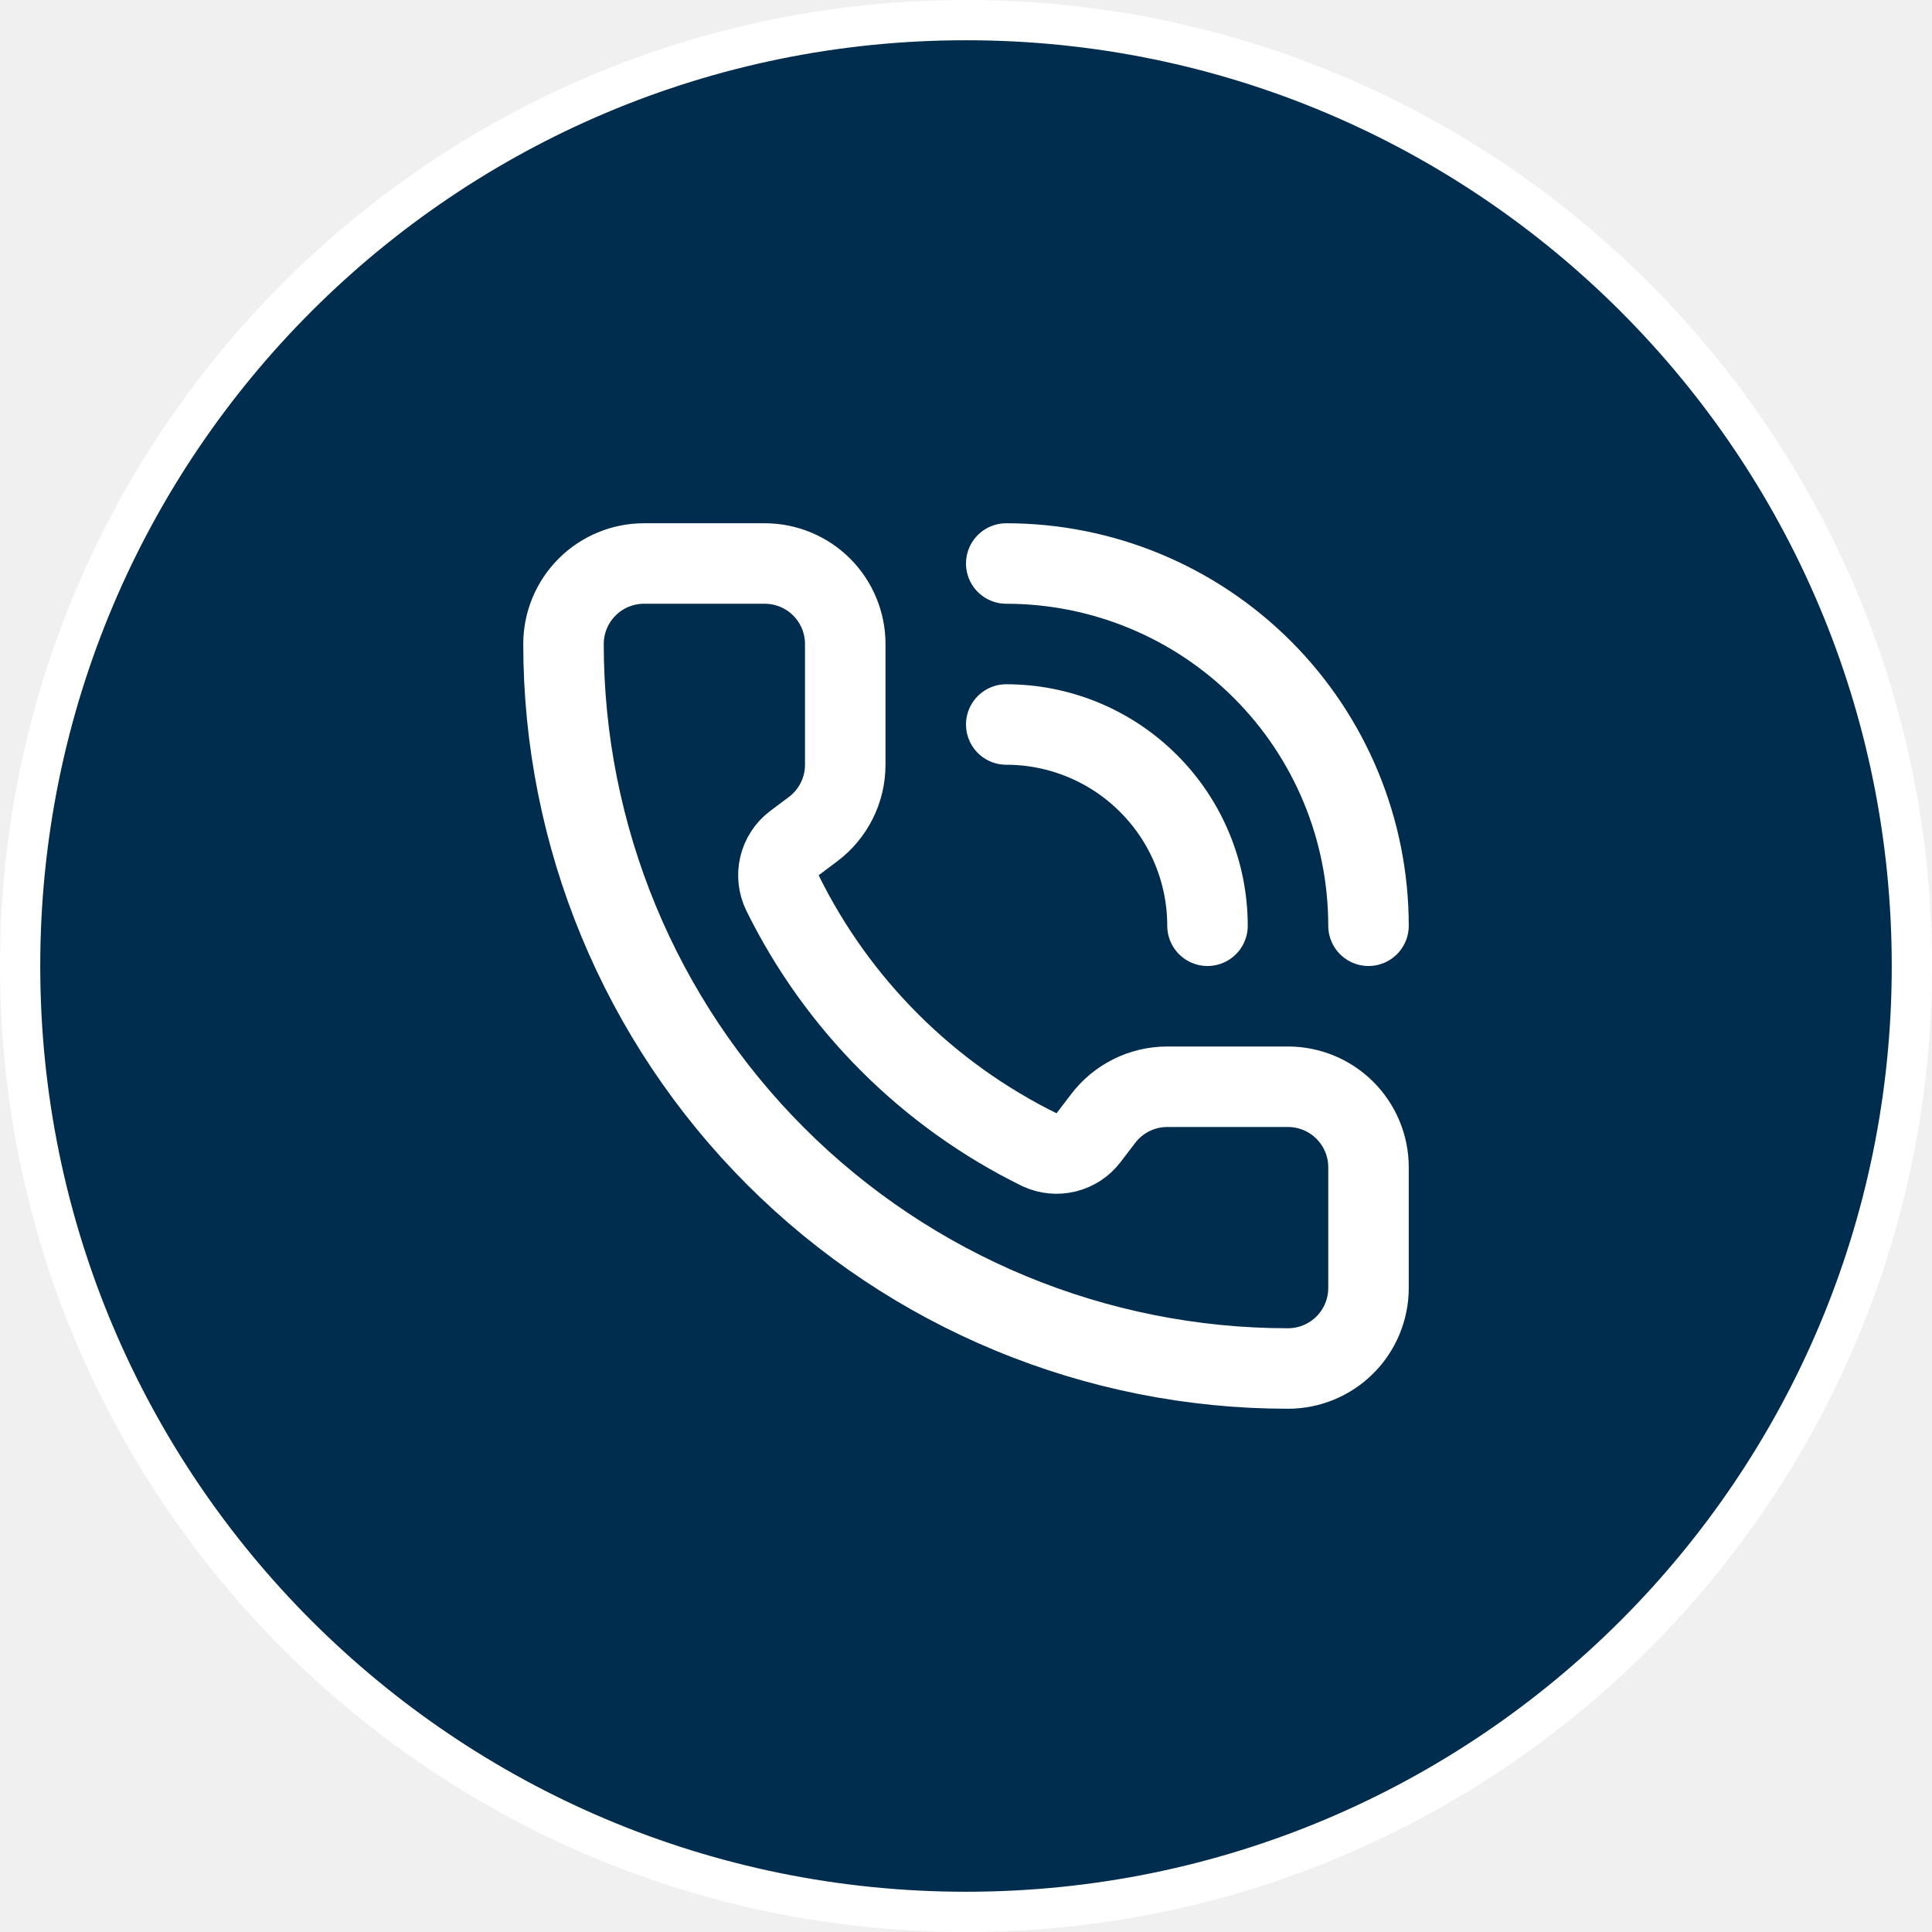
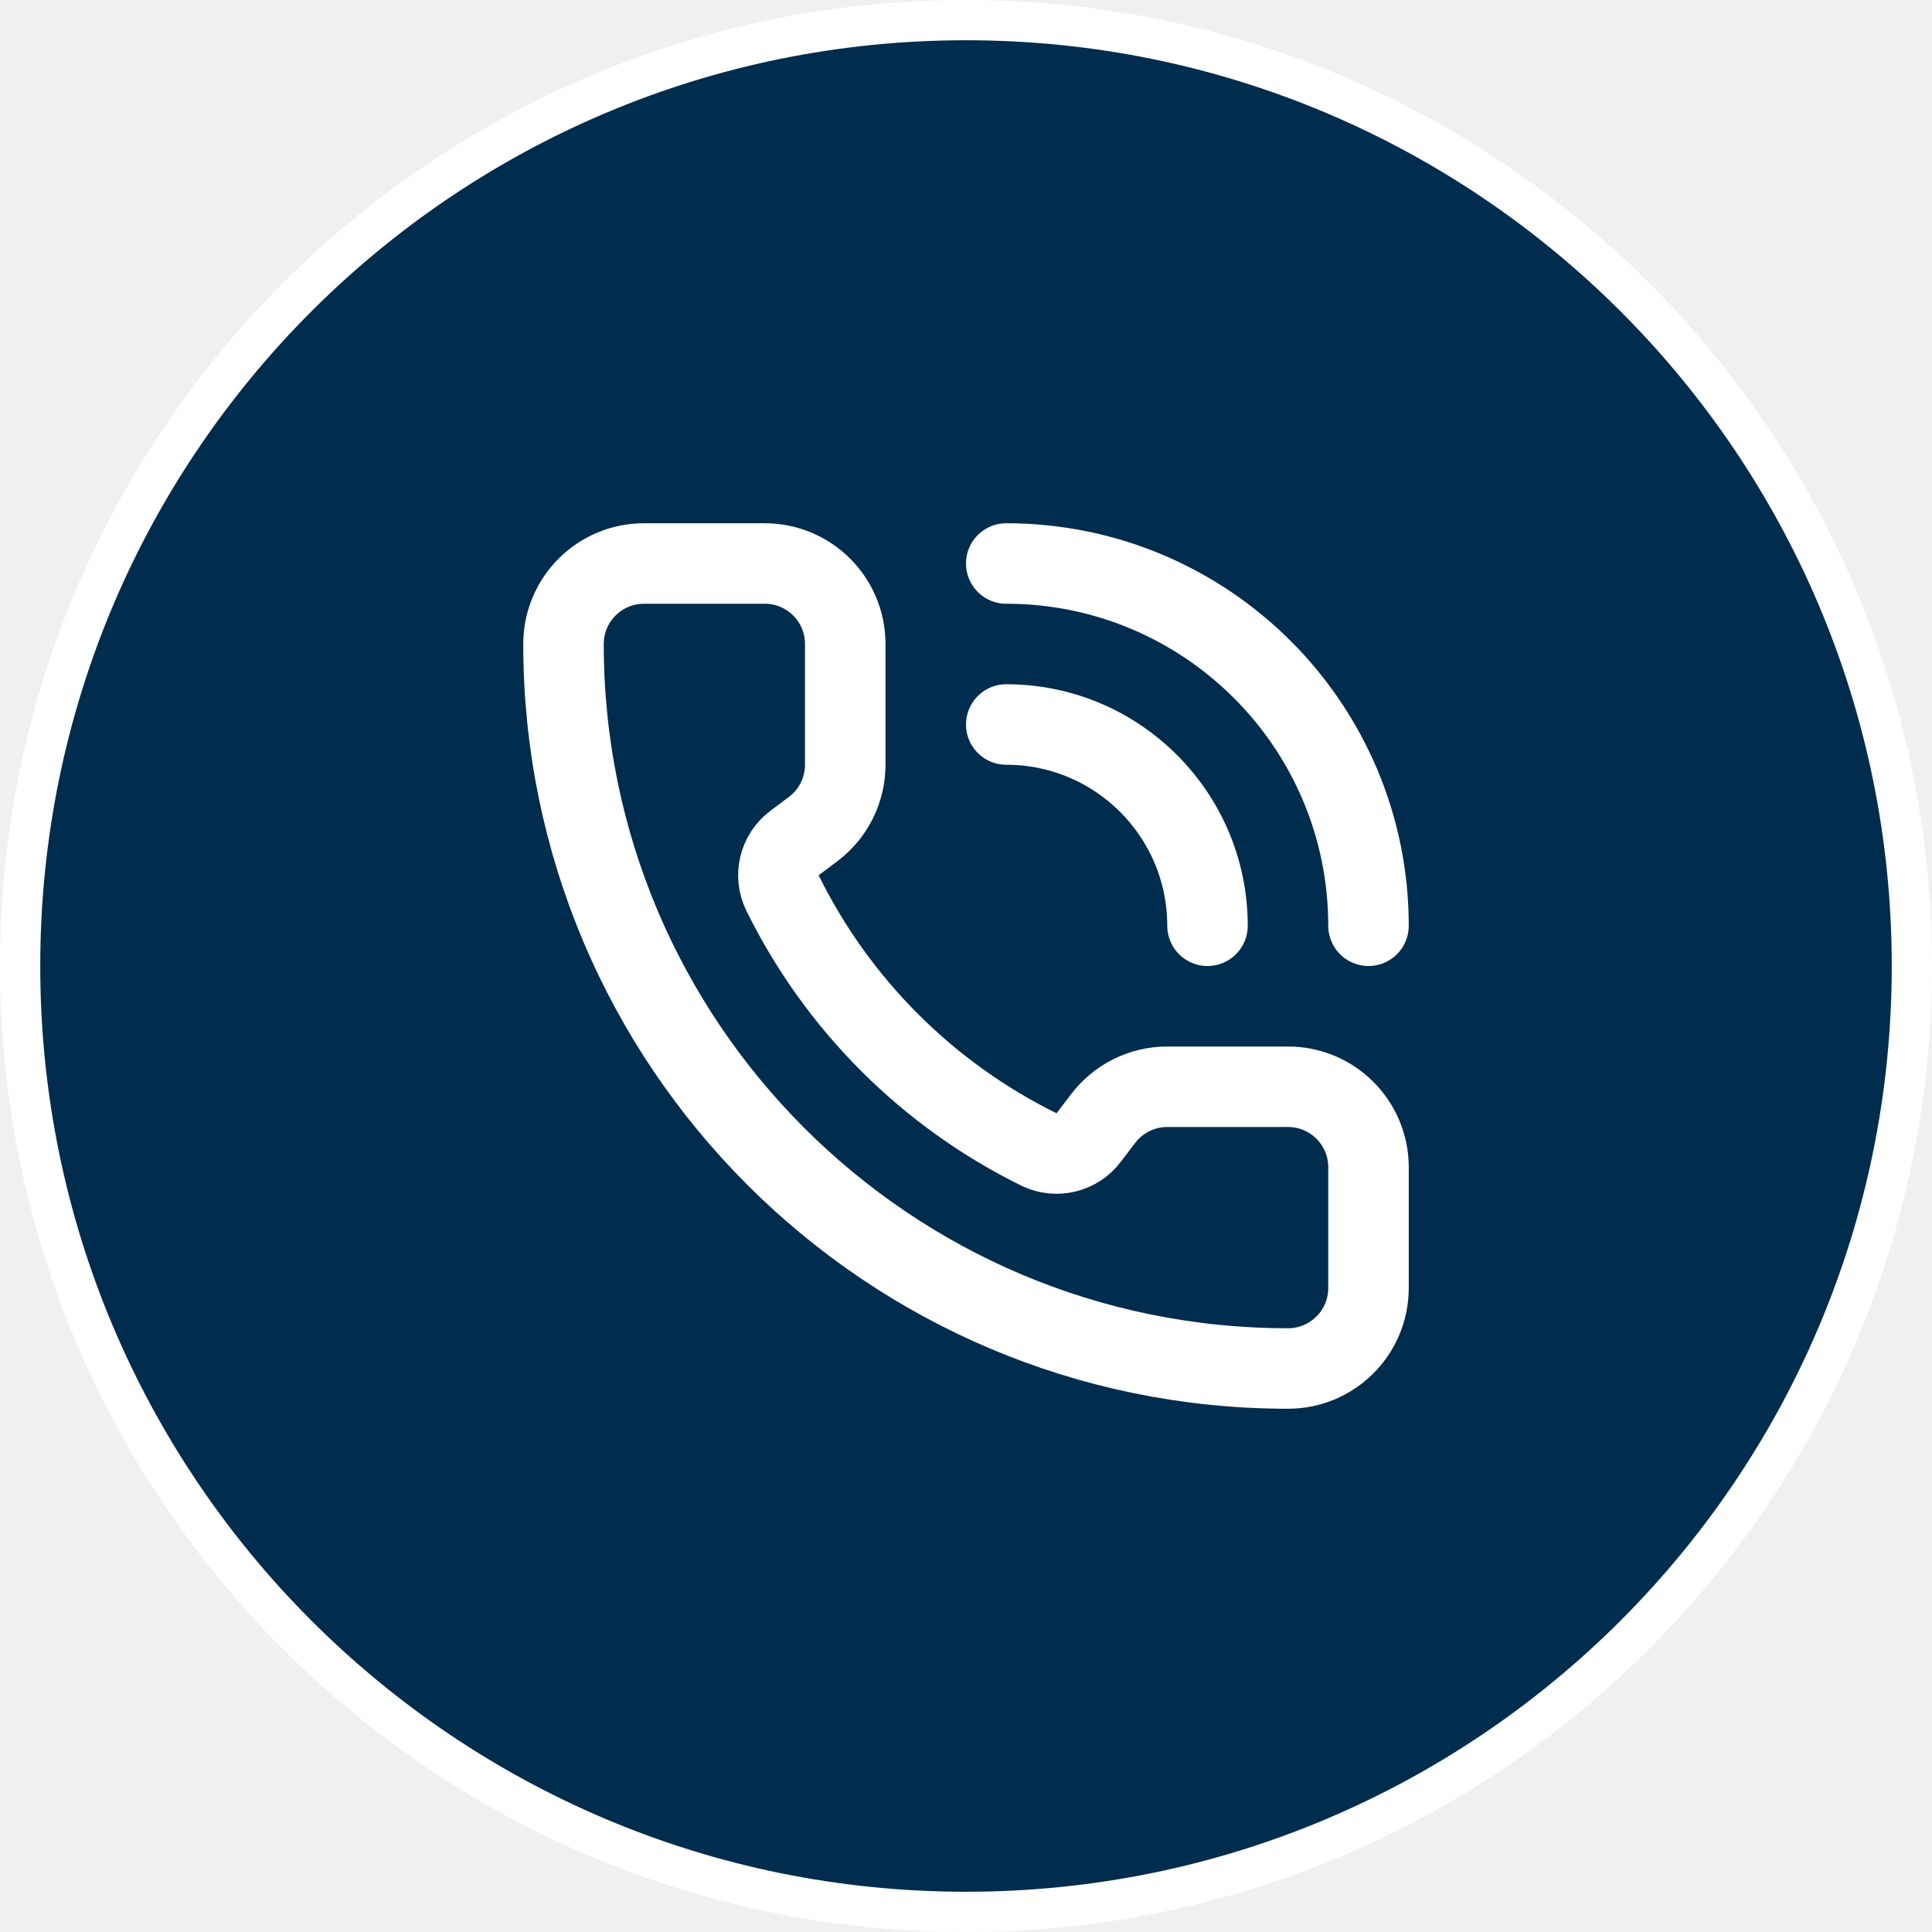
- <svg xmlns="http://www.w3.org/2000/svg" width="48" height="48" viewBox="0 0 48 48" fill="none">
-   <rect x="0.5" y="0.5" width="47" height="47" rx="23.5" fill="#002C4D" />
-   <rect x="0.5" y="0.5" width="47" height="47" rx="23.5" stroke="white" />
-   <path d="M25 14C27.387 14 29.676 14.948 31.364 16.636C33.052 18.324 34 20.613 34 23M25 18C26.326 18 27.598 18.527 28.535 19.465C29.473 20.402 30 21.674 30 23M25.832 28.568C26.038 28.663 26.271 28.684 26.492 28.629C26.712 28.574 26.907 28.446 27.045 28.265L27.4 27.8C27.586 27.552 27.828 27.35 28.106 27.211C28.383 27.072 28.689 27 29 27H32C32.53 27 33.039 27.211 33.414 27.586C33.789 27.961 34 28.47 34 29V32C34 32.53 33.789 33.039 33.414 33.414C33.039 33.789 32.53 34 32 34C27.226 34 22.648 32.104 19.272 28.728C15.896 25.352 14 20.774 14 16C14 15.47 14.211 14.961 14.586 14.586C14.961 14.211 15.47 14 16 14H19C19.53 14 20.039 14.211 20.414 14.586C20.789 14.961 21 15.47 21 16V19C21 19.311 20.928 19.617 20.789 19.894C20.65 20.172 20.448 20.414 20.2 20.6L19.732 20.951C19.548 21.091 19.419 21.291 19.366 21.515C19.313 21.74 19.339 21.976 19.44 22.184C20.807 24.96 23.054 27.205 25.832 28.568Z" stroke="white" stroke-width="2" stroke-linecap="round" stroke-linejoin="round" />
+ <svg xmlns="http://www.w3.org/2000/svg" width="48" height="48" fill="none">
+   <rect width="47" height="47" x=".5" y=".5" fill="#002C4D" rx="23.5" />
+   <rect width="47" height="47" x=".5" y=".5" stroke="#fff" rx="23.5" />
+   <path stroke="#fff" stroke-linecap="round" stroke-linejoin="round" stroke-width="2" d="M25 14a9 9 0 0 1 9 9m-9-5a5 5 0 0 1 5 5m-4.168 5.568a1 1 0 0 0 1.213-.303l.355-.465A2 2 0 0 1 29 27h3a2 2 0 0 1 2 2v3a2 2 0 0 1-2 2 18 18 0 0 1-18-18 2 2 0 0 1 2-2h3a2 2 0 0 1 2 2v3a2 2 0 0 1-.8 1.6l-.468.351a1 1 0 0 0-.292 1.233 14 14 0 0 0 6.392 6.384Z" />
</svg>
